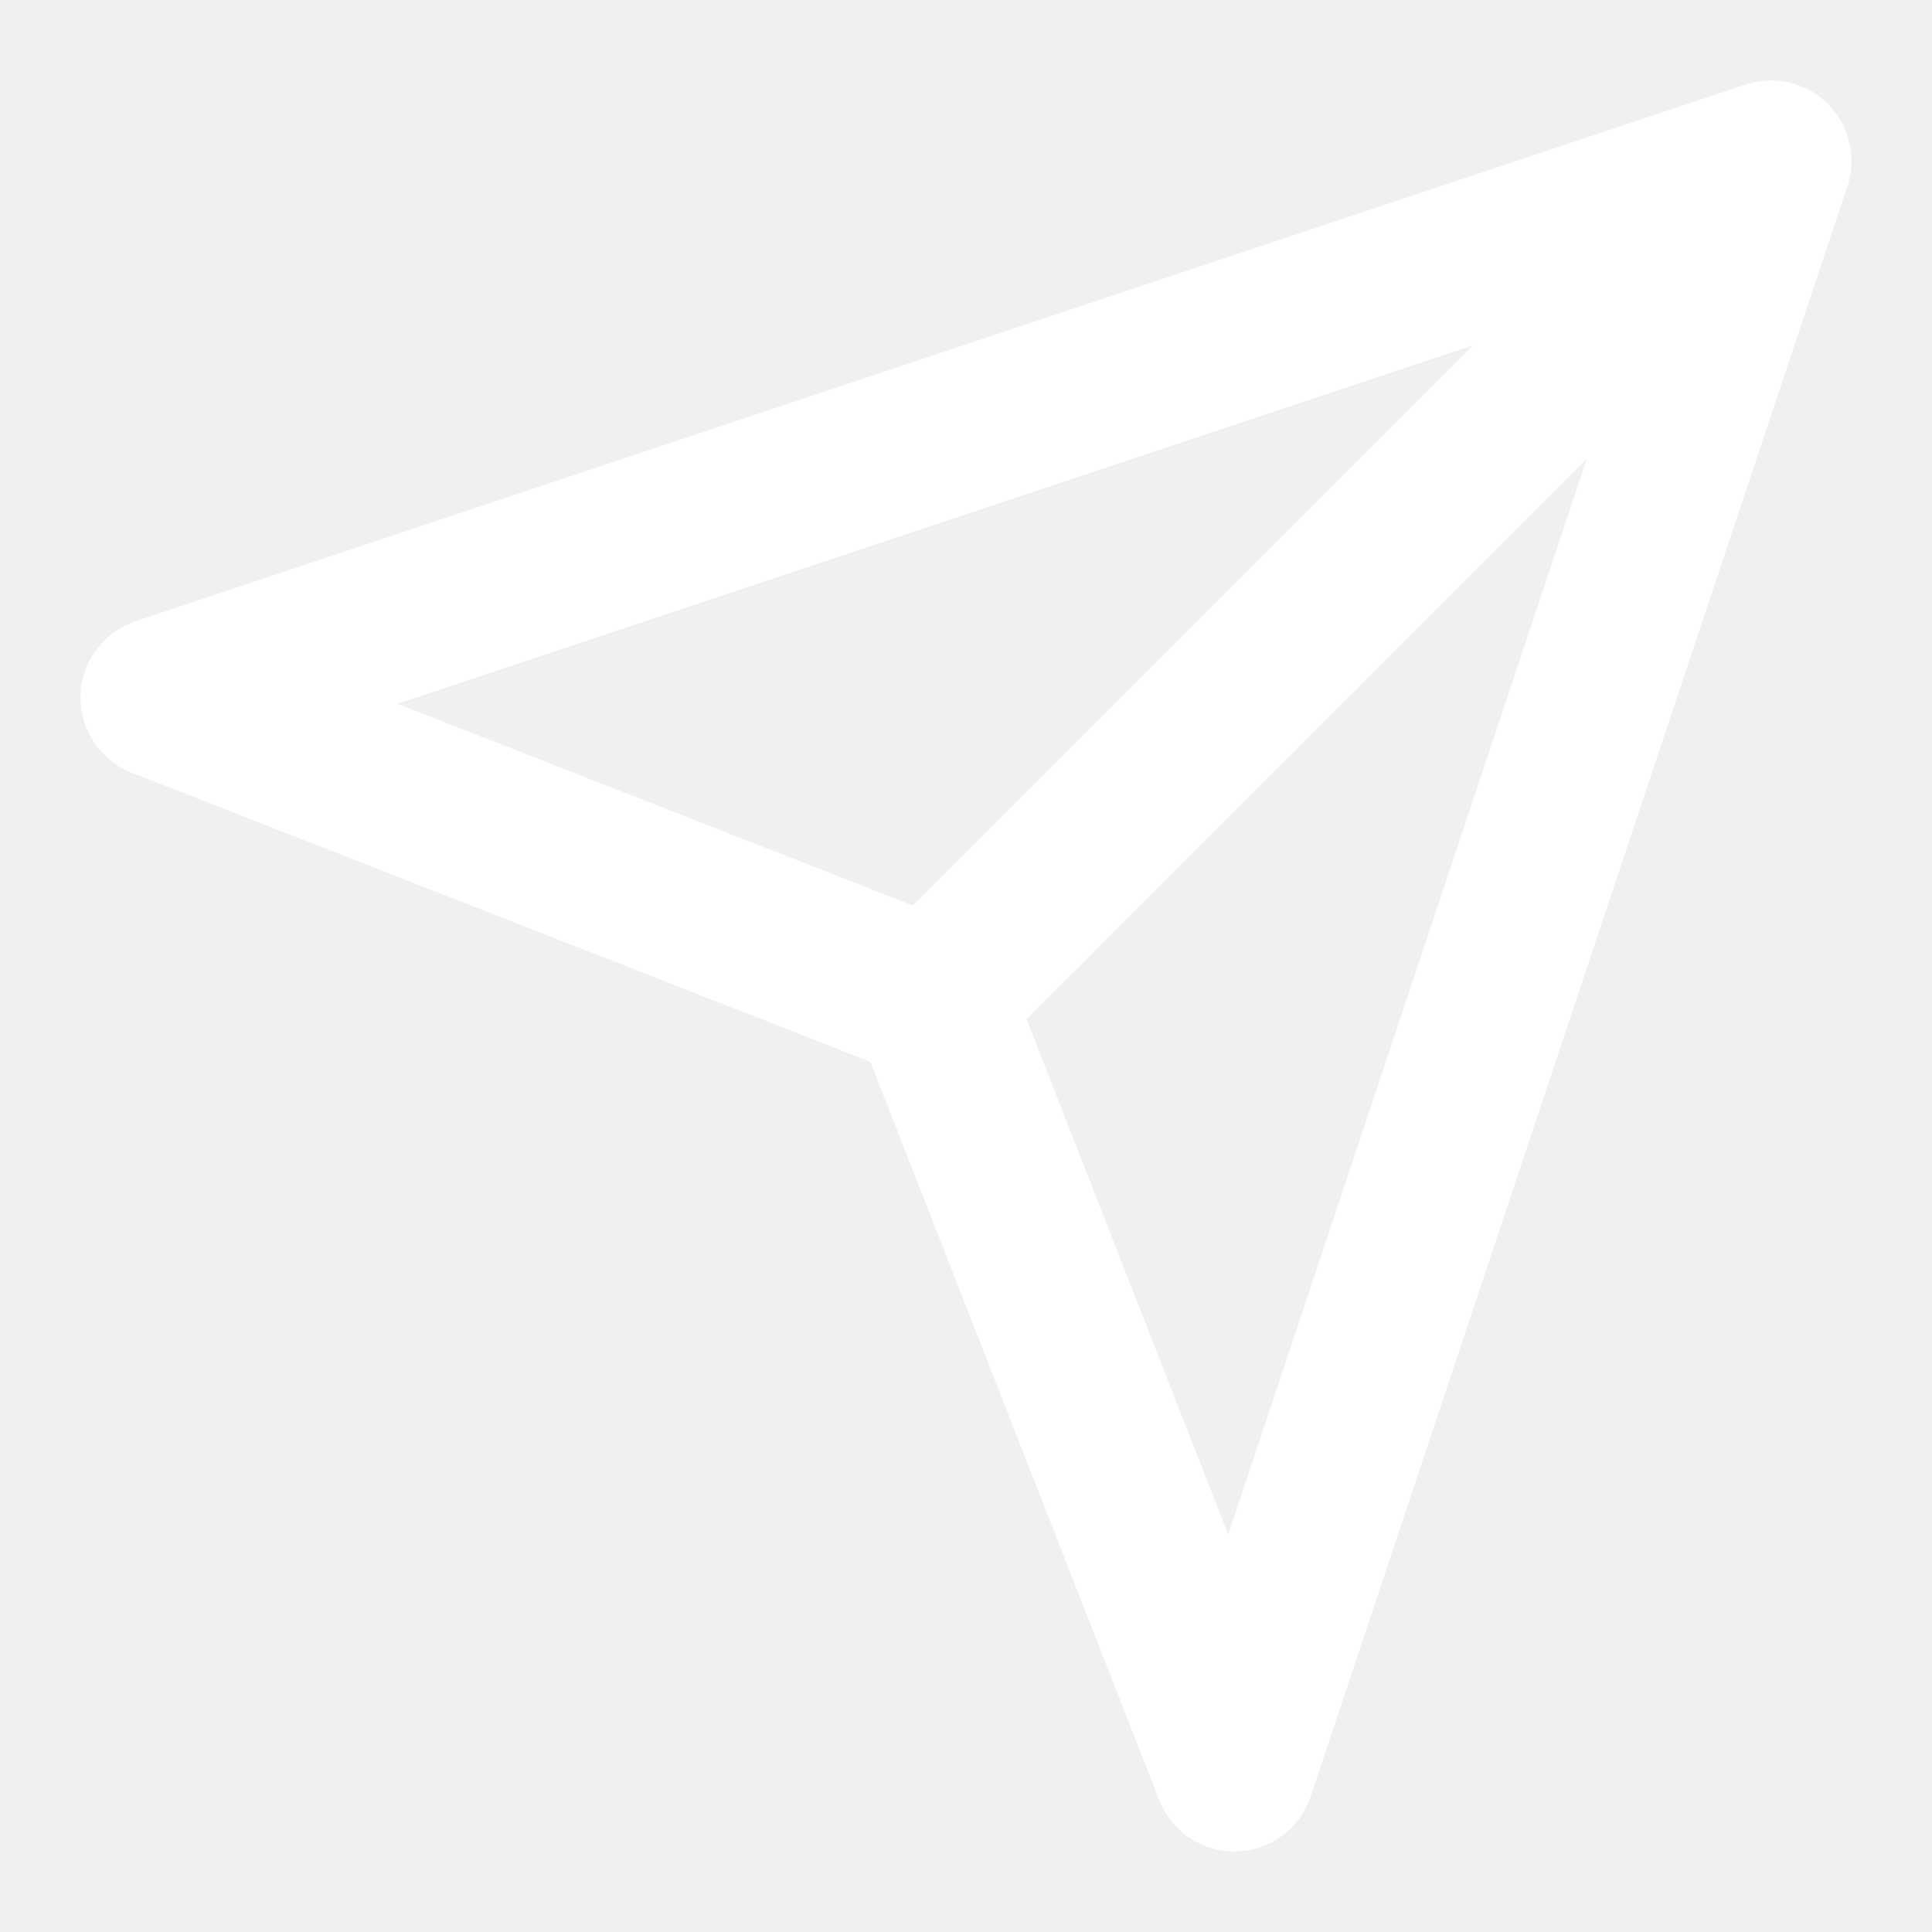
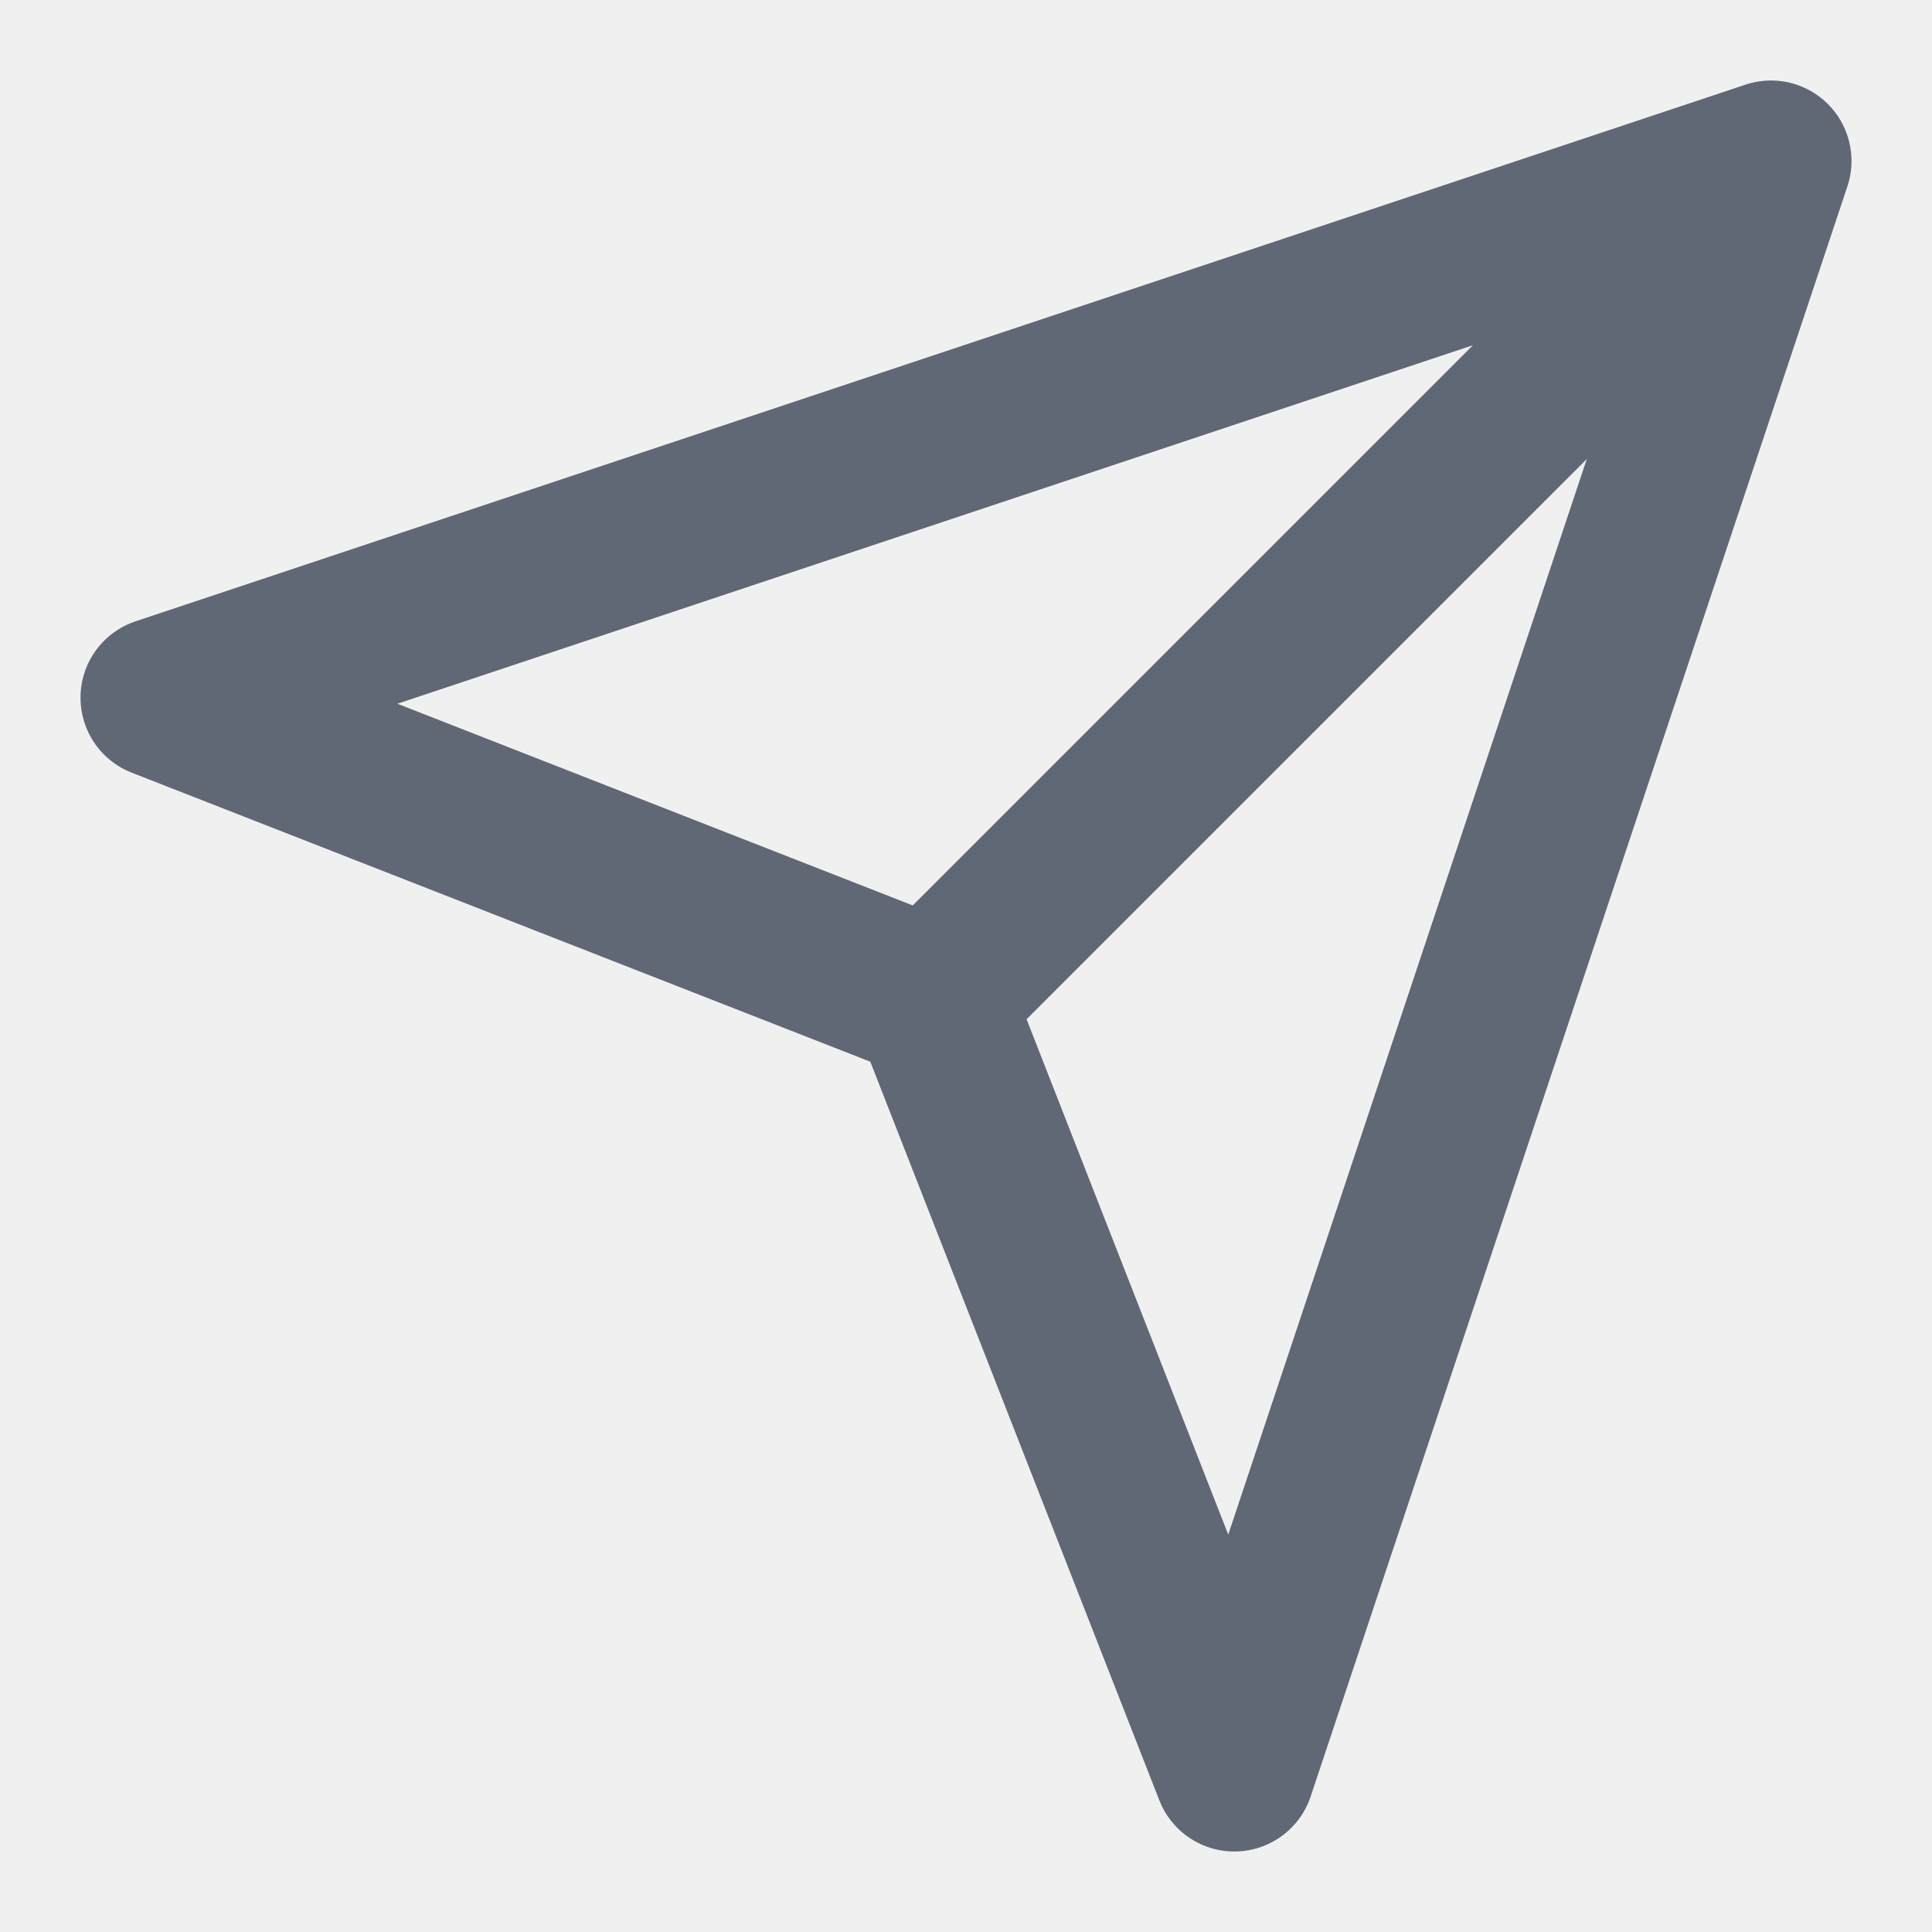
- <svg xmlns="http://www.w3.org/2000/svg" width="16px" height="16px" viewBox="0 0 24 24" fill="none" stroke="#ffffff">
+ <svg xmlns="http://www.w3.org/2000/svg" width="16px" height="16px" viewBox="0 0 24 24" fill="none" stroke="#606876">
  <g id="SVGRepo_bgCarrier" stroke-width="0" />
  <g id="SVGRepo_tracerCarrier" stroke-linecap="round" stroke-linejoin="round" />
  <g id="SVGRepo_iconCarrier">
-     <path d="M22 2L2 8.667L11.583 12.417M22 2L15.333 22L11.583 12.417M22 2L11.583 12.417" stroke="#ffffff" stroke-width="2" stroke-linecap="round" stroke-linejoin="round" />
+     <path d="M22 2L2 8.667L11.583 12.417M22 2L15.333 22L11.583 12.417M22 2L11.583 12.417" stroke="#606876" stroke-width="2" stroke-linecap="round" stroke-linejoin="round" />
  </g>
</svg>
